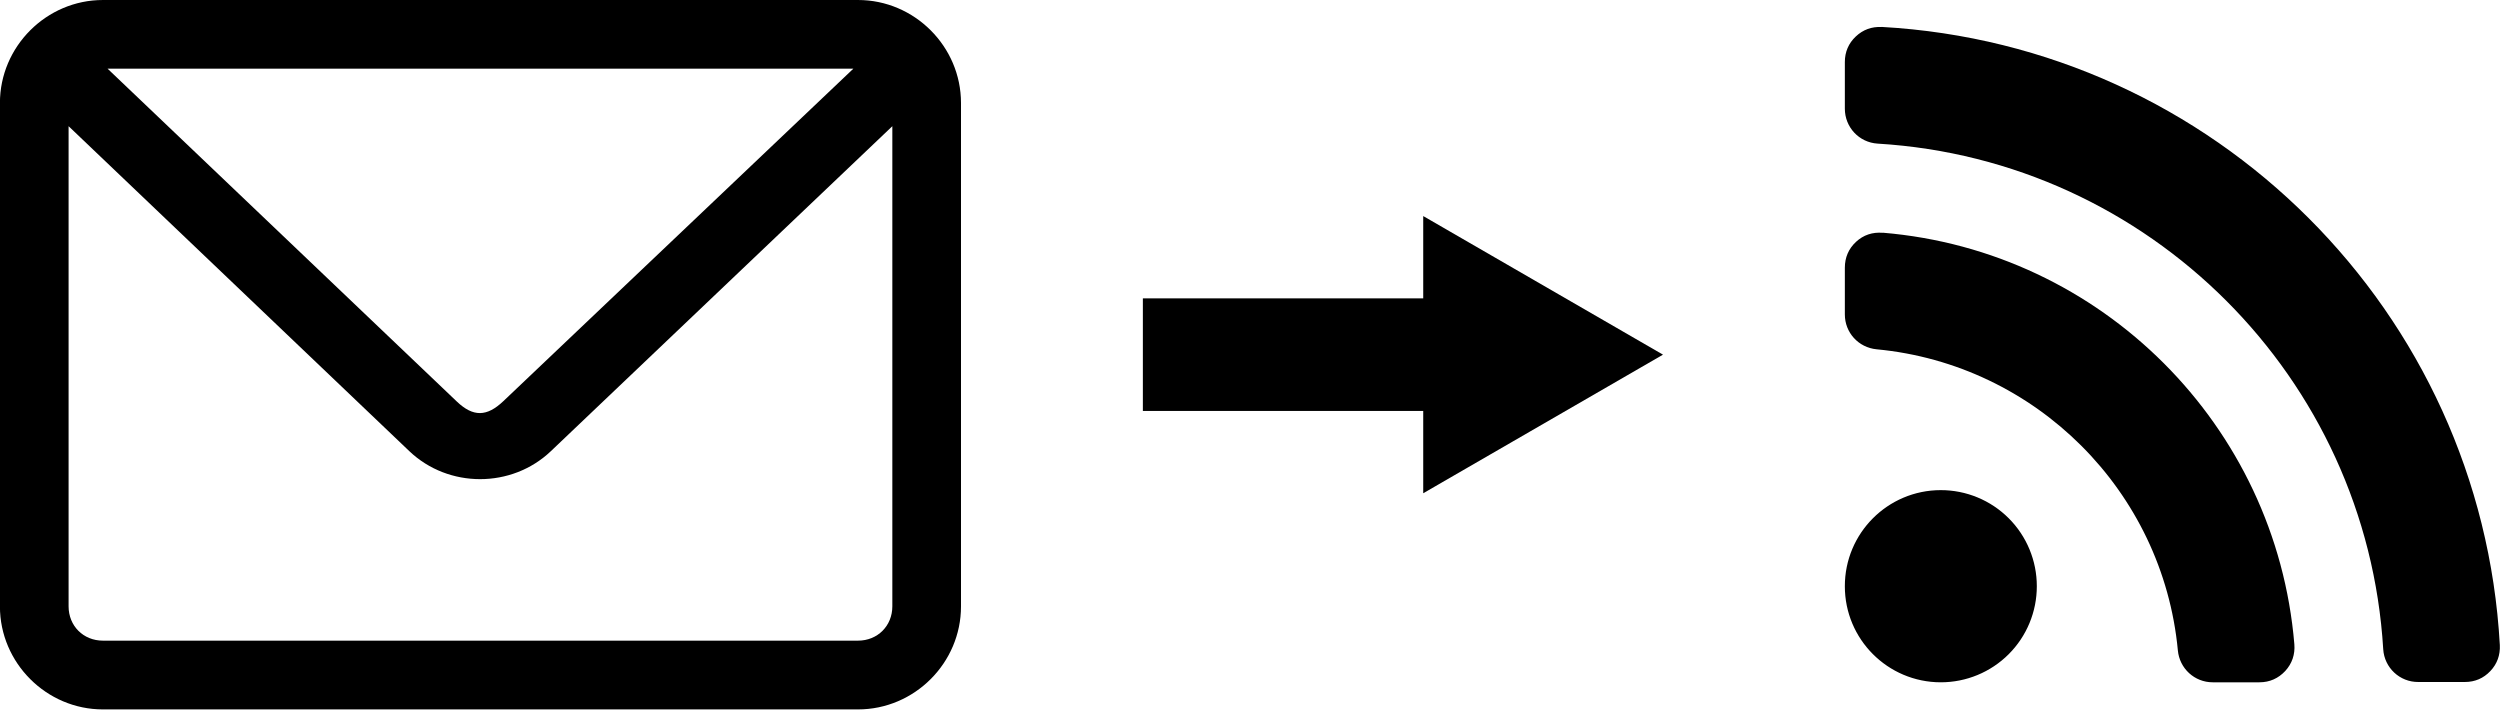
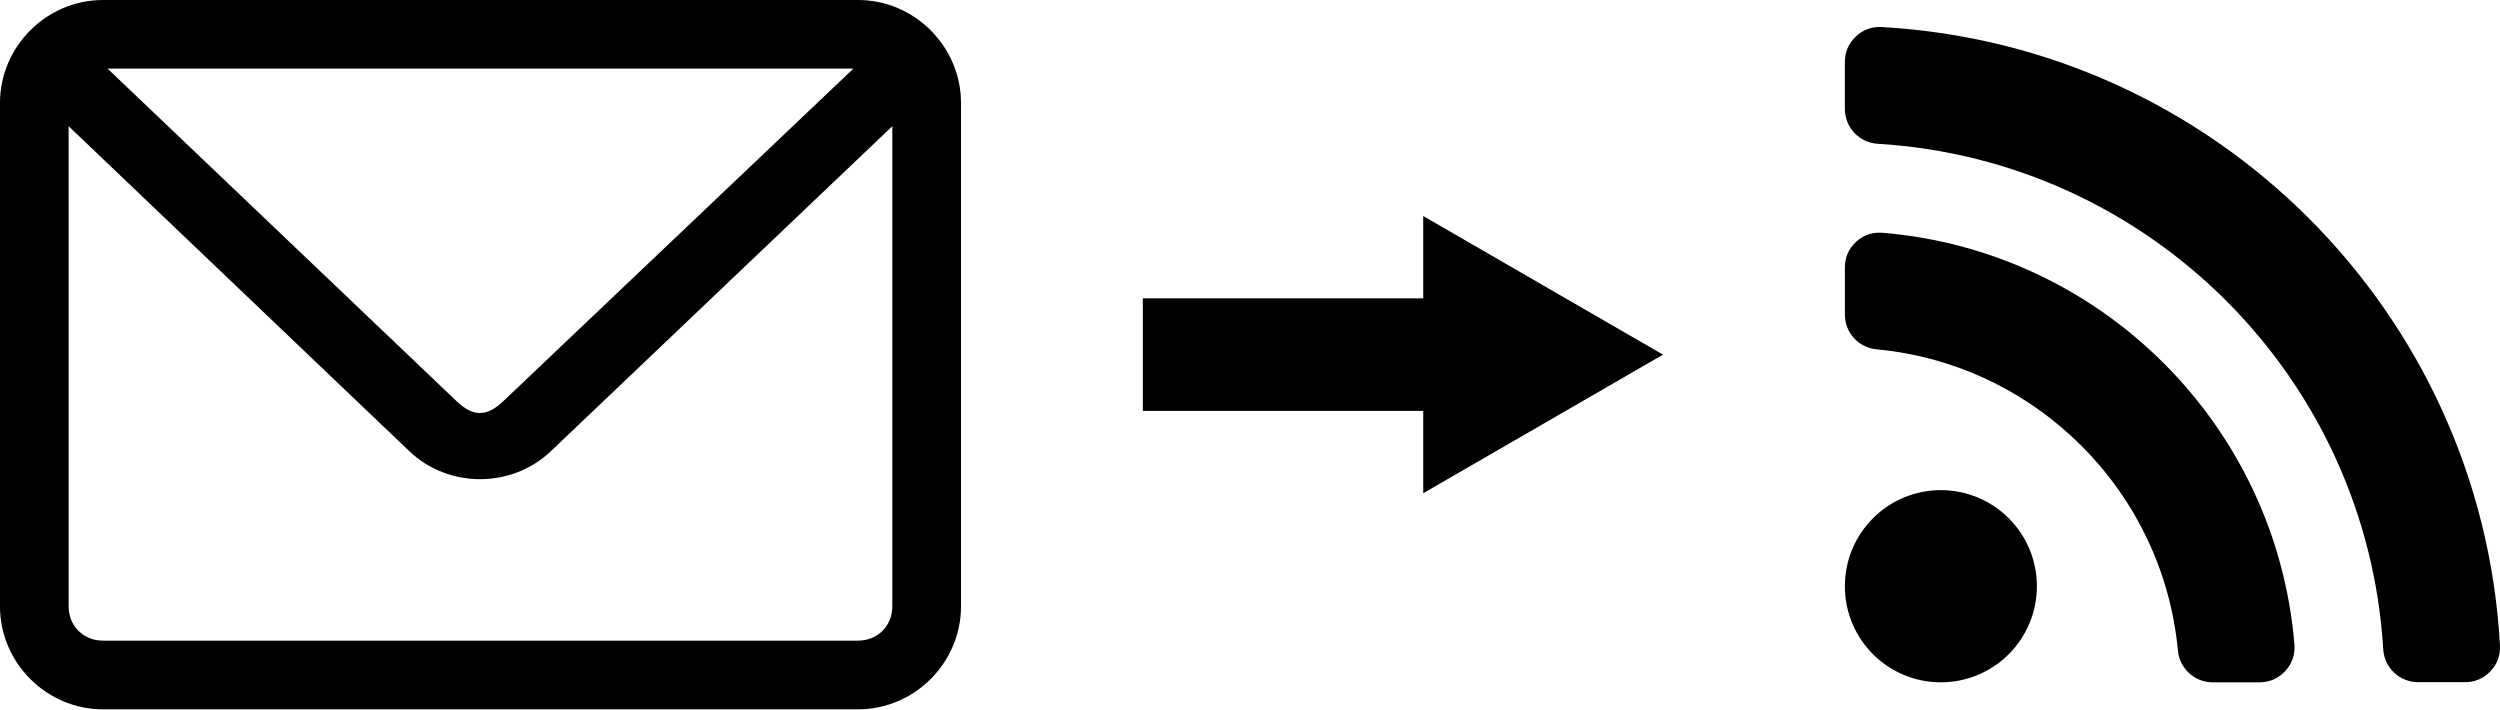
- <svg xmlns="http://www.w3.org/2000/svg" width="24.249mm" height="6.88mm" viewBox="0 0 24.249 6.88" version="1.1" id="svg8">
+ <svg xmlns="http://www.w3.org/2000/svg" width="91.65" height="26.003" viewBox="0 0 91.65 26.003" version="1.1" id="svg8">
  <defs id="defs2">
    <marker orient="auto" refY="0" refX="0" id="TriangleOutL" style="overflow:visible">
      <path id="path1165" d="M 5.77,0 -2.88,5 V -5 Z" style="fill:#000000;fill-opacity:1;fill-rule:evenodd;stroke:#000000;stroke-width:1pt;stroke-opacity:1" transform="scale(0.2)" />
    </marker>
  </defs>
-   <g id="layer1" transform="translate(-115.2727,-47.48996)">
-     <path style="clip-rule:evenodd;fill:#000000;fill-rule:evenodd;stroke-width:0.109" d="m 133.524,47.752 c -0.097,-0.005 -0.181,0.026 -0.251,0.092 -0.07,0.066 -0.106,0.15 -0.106,0.247 v 0.453 c 0,0.18 0.138,0.328 0.318,0.339 2.636,0.159 4.745,2.268 4.904,4.904 0.011,0.18 0.161,0.32 0.341,0.318 h 0.451 c 0.098,0 0.181,-0.036 0.247,-0.106 0.066,-0.069 0.097,-0.156 0.092,-0.253 -0.18,-3.229 -2.767,-5.815 -5.997,-5.995 z m 0.01,1.996 c -0.099,-0.008 -0.187,0.021 -0.259,0.088 -0.072,0.067 -0.108,0.152 -0.108,0.251 v 0.453 c 0,0.176 0.132,0.321 0.308,0.338 1.545,0.146 2.776,1.375 2.922,2.92 0.016,0.176 0.162,0.31 0.338,0.31 h 0.453 c 0.1,0 0.184,-0.038 0.251,-0.11 0.066,-0.072 0.096,-0.161 0.088,-0.259 -0.177,-2.123 -1.869,-3.815 -3.993,-3.992 z m 0.563,2.496 a 0.931,0.931 0 0 0 -0.93,0.932 0.931,0.931 0 0 0 0.93,0.932 0.931,0.931 0 0 0 0.932,-0.932 0.931,0.931 0 0 0 -0.932,-0.932 z" id="path864" />
-     <path id="path994" overflow="visible" display="inline" visibility="visible" marker="none" d="m 116.271,47.49 c -0.548,0 -0.999,0.451 -0.999,0.999 v 4.883 c 0,0.548 0.451,0.999 0.999,0.999 h 7.324 c 0.548,0 0.999,-0.451 0.999,-0.999 v -4.883 c 0,-0.548 -0.451,-0.999 -0.999,-0.999 z m 0.045,0.666 h 7.234 l -3.395,3.225 c -0.16,0.152 -0.292,0.155 -0.451,0.004 z m -0.378,0.558 3.305,3.152 c 0.38,0.362 0.993,0.362 1.373,0 l 3.312,-3.152 v 4.657 c 0,0.19 -0.143,0.333 -0.333,0.333 h -7.324 c -0.19,0 -0.333,-0.143 -0.333,-0.333 z" style="color:#000000;text-indent:0;text-transform:none;direction:ltr;baseline-shift:baseline;display:inline;overflow:visible;visibility:visible;fill:#000000;fill-opacity:1;stroke:none;stroke-width:0.109;enable-background:accumulate" />
-     <path style="fill:#000000;stroke:#000000;stroke-width:1.092;stroke-linecap:butt;stroke-linejoin:miter;stroke-miterlimit:4;stroke-dasharray:none;stroke-opacity:1;marker-end:url(#TriangleOutL)" d="m 126.358,50.93 h 3.494" id="path1021" />
+   <g id="layer1" transform="translate(-115.2727,-28.36699)">
+     <path style="clip-rule:evenodd;fill:#000000;fill-rule:evenodd;stroke-width:0.413" d="m 184.255,29.358 c -0.365,-0.019 -0.684,0.098 -0.949,0.349 -0.266,0.251 -0.401,0.566 -0.401,0.935 v 1.713 c 0,0.68 0.522,1.241 1.202,1.283 9.965,0.6 17.935,8.57 18.535,18.535 0.042,0.68 0.607,1.209 1.29,1.202 h 1.706 c 0.368,0 0.684,-0.135 0.935,-0.4 0.251,-0.262 0.367,-0.588 0.348,-0.957 -0.68,-12.205 -10.457,-21.979 -22.666,-22.659 z m 0.038,7.543 c -0.372,-0.03 -0.706,0.079 -0.979,0.334 -0.273,0.254 -0.408,0.573 -0.408,0.949 v 1.713 c 0,0.665 0.5,1.215 1.164,1.276 5.841,0.551 10.493,5.196 11.044,11.036 0.061,0.665 0.611,1.172 1.276,1.172 h 1.713 c 0.376,0 0.695,-0.142 0.949,-0.415 0.251,-0.273 0.364,-0.607 0.334,-0.979 -0.668,-8.024 -7.066,-14.418 -15.093,-15.086 z m 2.129,9.434 a 3.52,3.52 0 0 0 -3.516,3.523 3.52,3.52 0 0 0 3.516,3.523 3.52,3.52 0 0 0 3.523,-3.523 3.52,3.52 0 0 0 -3.523,-3.523 z" id="path864" />
+     <path id="path994" overflow="visible" display="inline" visibility="visible" marker="none" d="m 119.047,28.367 c -2.069,0 -3.775,1.705 -3.775,3.775 v 18.454 c 0,2.069 1.705,3.775 3.775,3.775 h 27.681 c 2.069,0 3.775,-1.705 3.775,-3.775 V 32.142 c 0,-2.069 -1.705,-3.775 -3.775,-3.775 z m 0.17,2.516 h 27.34 l -12.831,12.189 c -0.603,0.574 -1.102,0.586 -1.704,0.013 z m -1.429,2.11 12.49,11.914 c 1.438,1.37 3.752,1.368 5.19,0 l 12.517,-11.914 v 17.602 c 0,0.719 -0.539,1.258 -1.258,1.258 h -27.68 c -0.719,0 -1.258,-0.539 -1.258,-1.258 z" style="color:#000000;text-indent:0;text-transform:none;direction:ltr;baseline-shift:baseline;display:inline;overflow:visible;visibility:visible;fill:#000000;fill-opacity:1;stroke:none;stroke-width:0.413;enable-background:accumulate" />
+     <path style="fill:#000000;stroke:#000000;stroke-width:4.127;stroke-linecap:butt;stroke-linejoin:miter;stroke-miterlimit:4;stroke-dasharray:none;stroke-opacity:1;marker-end:url(#TriangleOutL)" d="m 157.169,41.368 h 13.207" id="path1021" />
  </g>
</svg>
